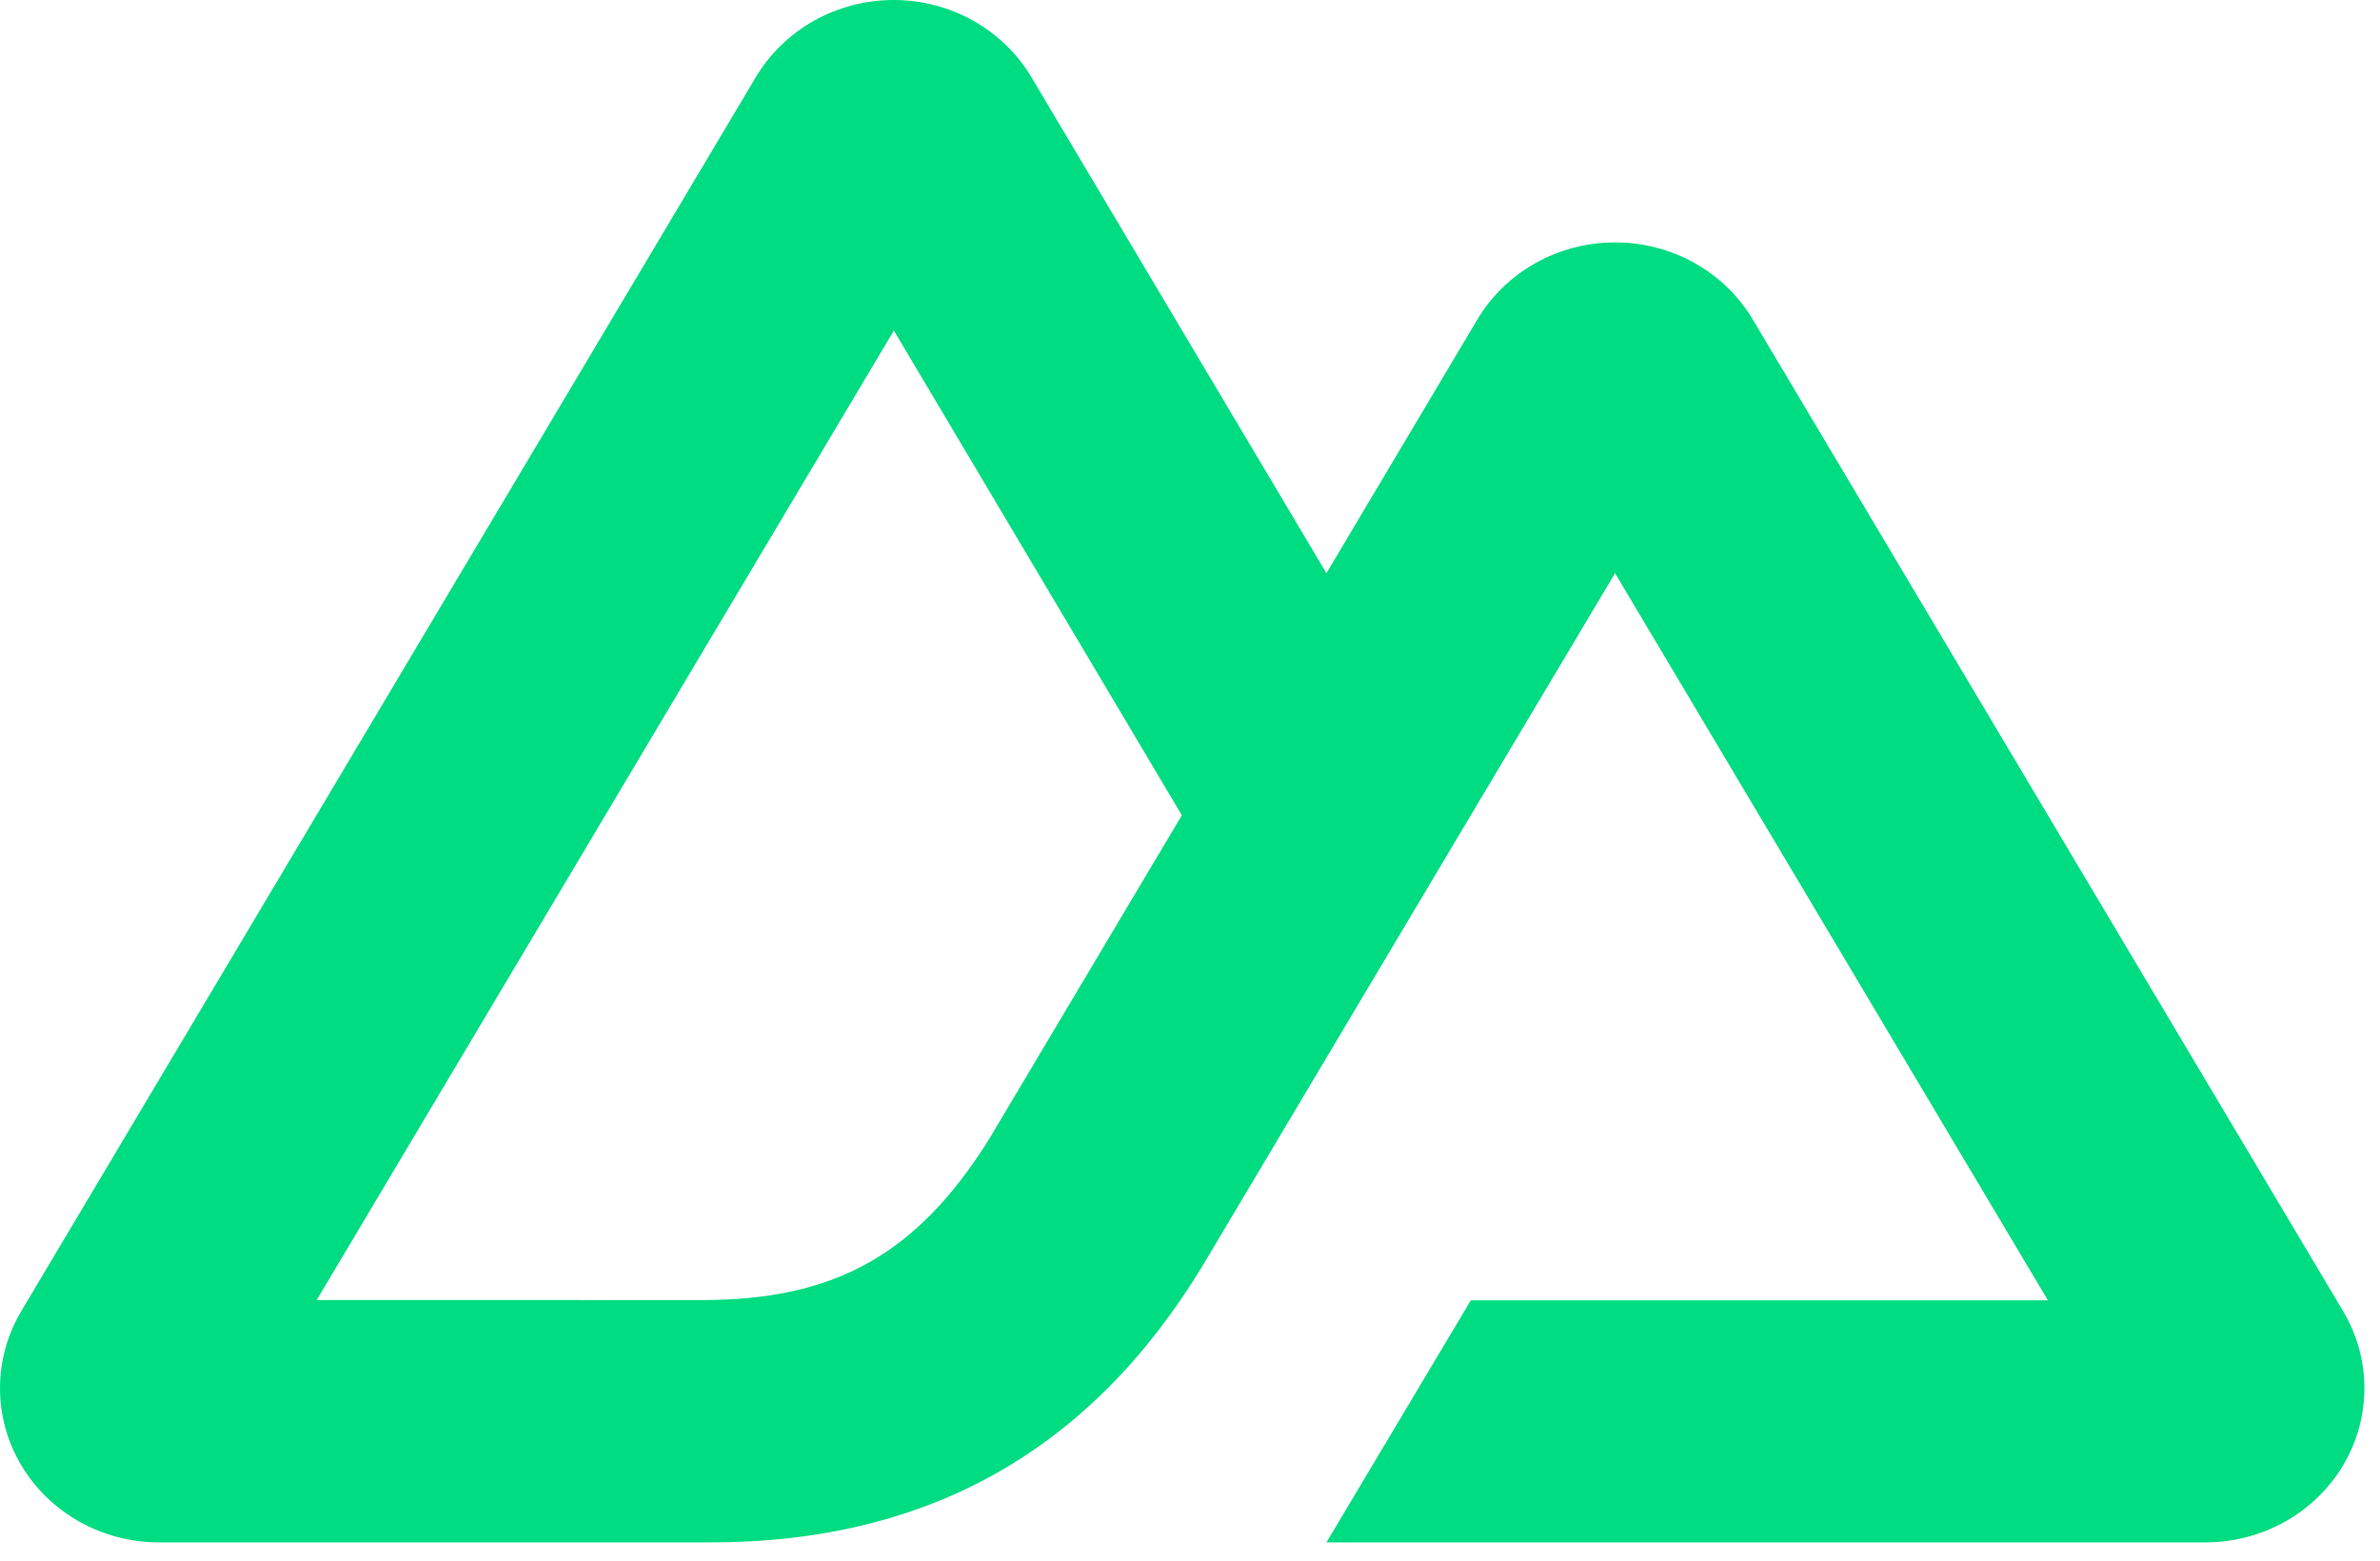
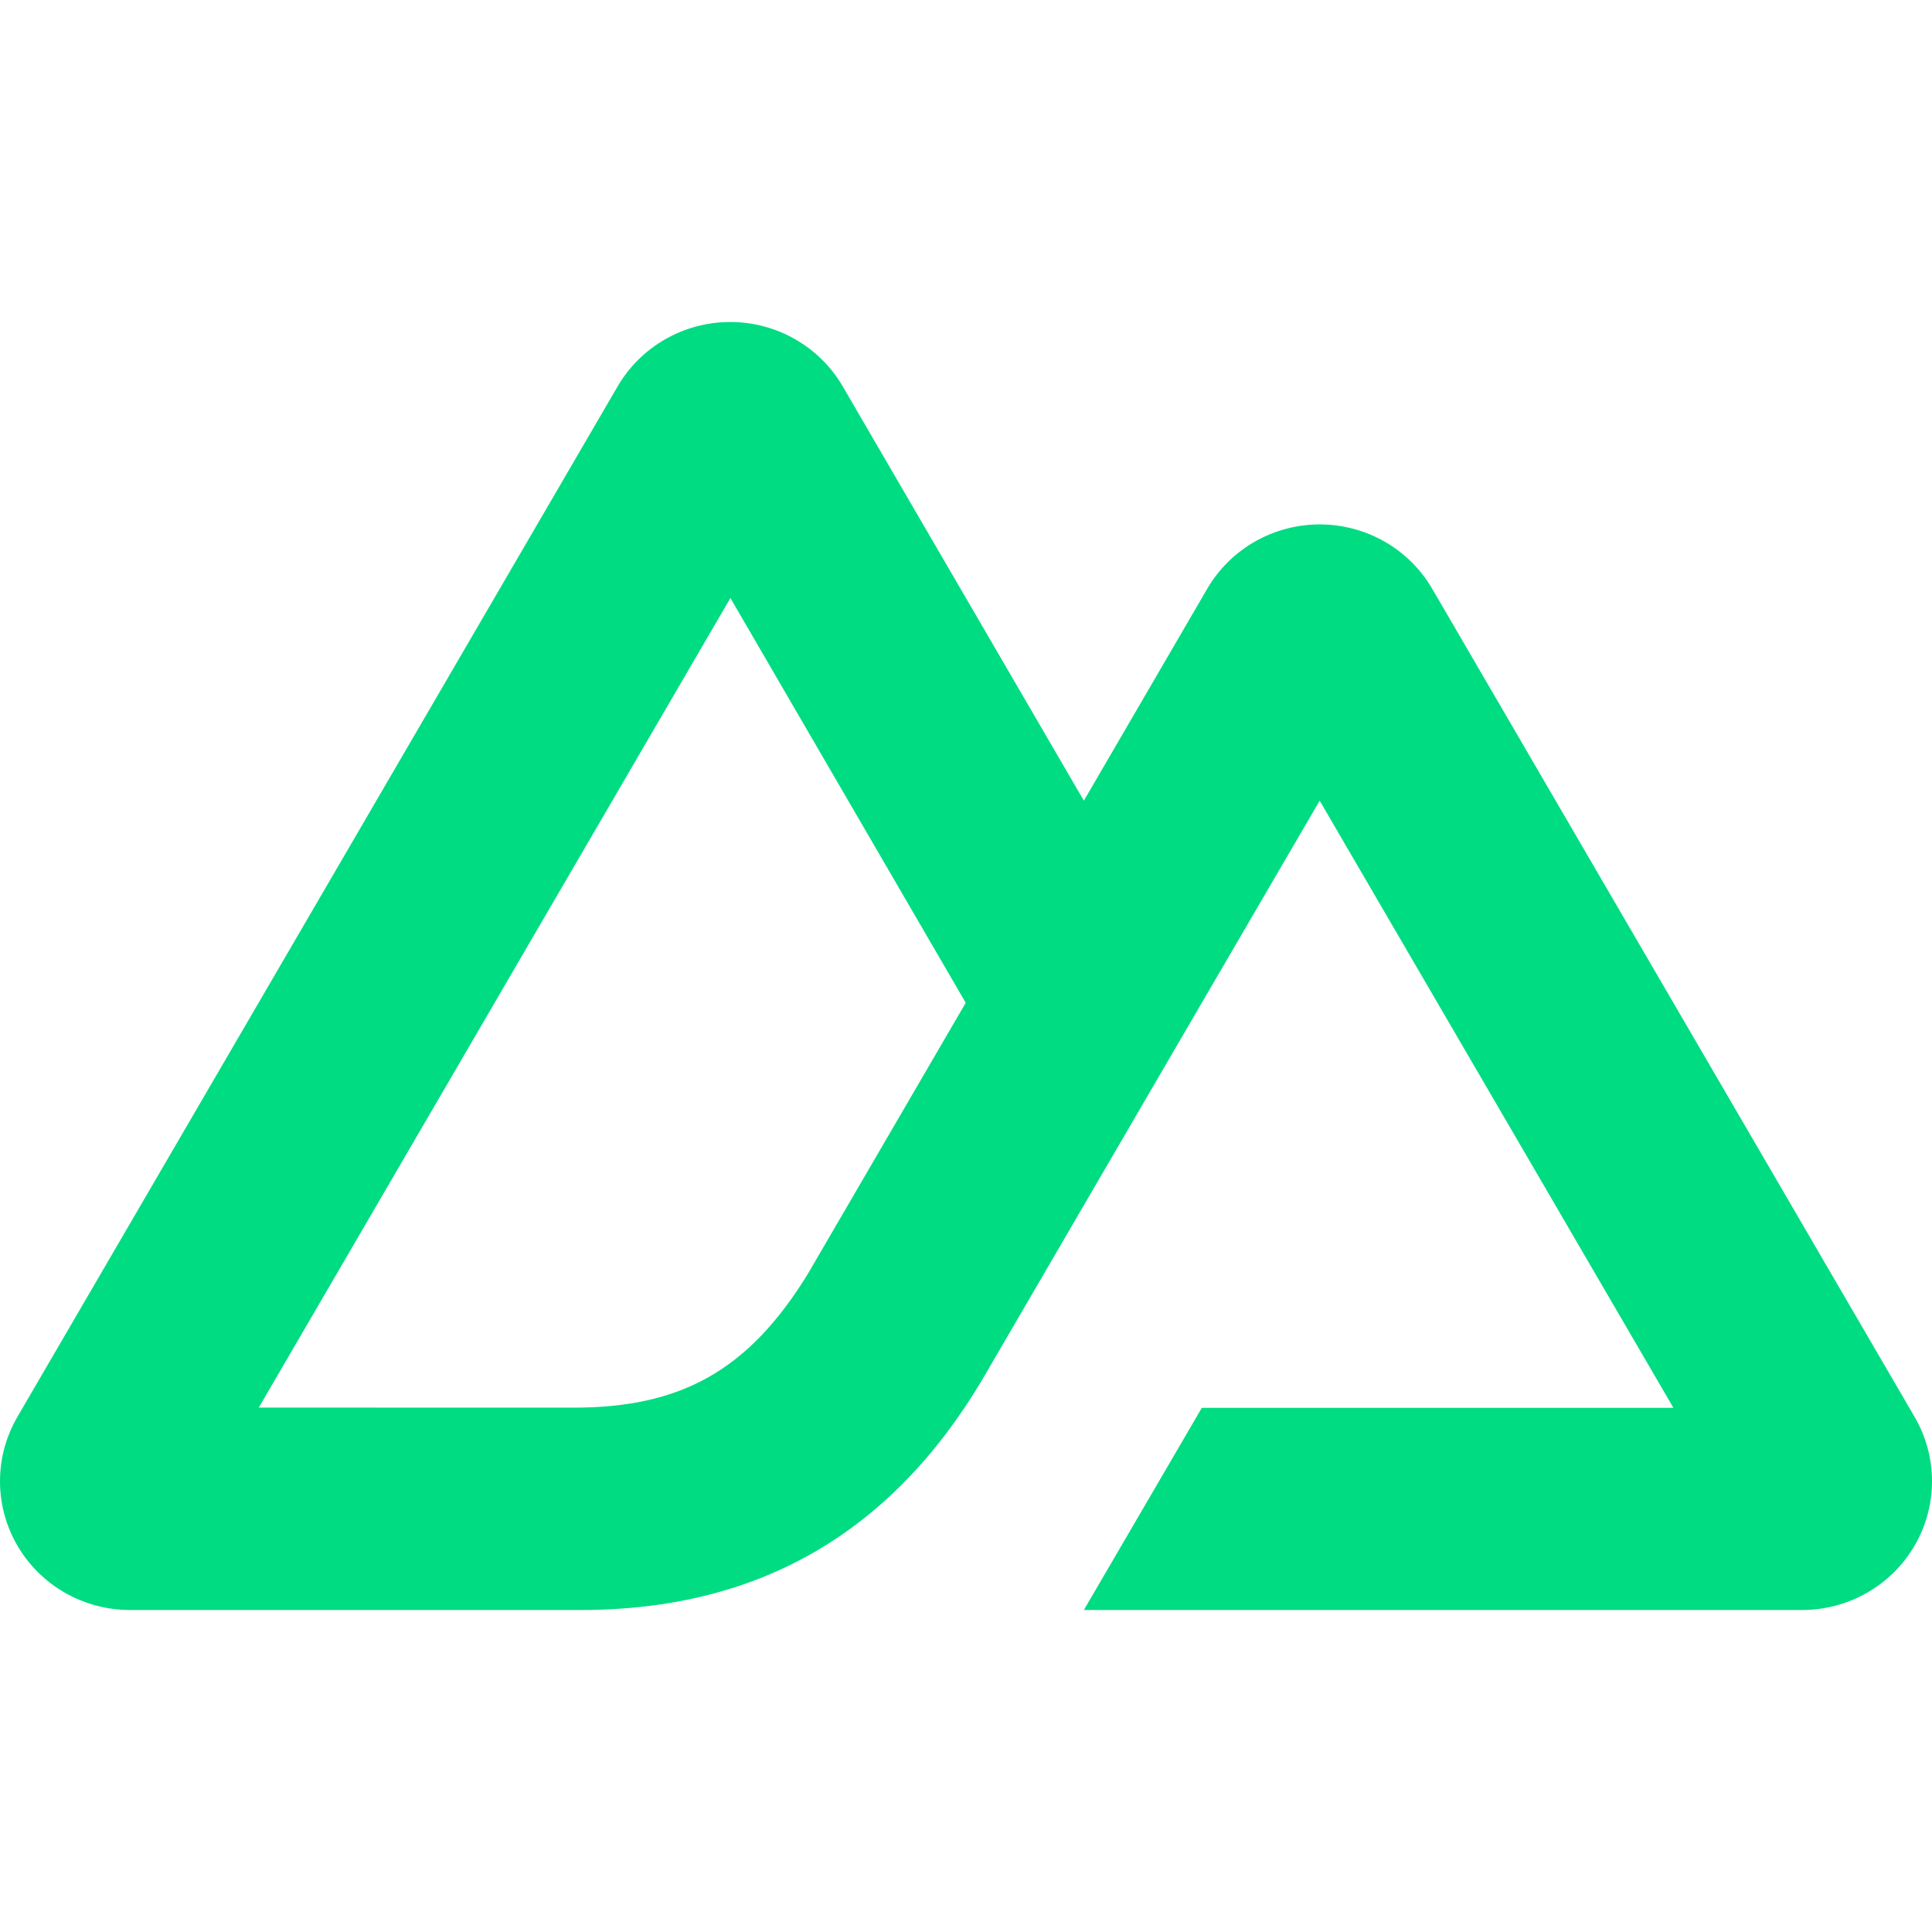
- <svg xmlns="http://www.w3.org/2000/svg" width="61" height="40" viewBox="0 0 61 40" fill="none">
-   <path d="M33.997 39.539H56.525C57.24 39.539 57.943 39.356 58.563 39.009C59.182 38.662 59.697 38.163 60.055 37.562C60.412 36.961 60.6 36.279 60.6 35.585C60.6 34.891 60.411 34.209 60.053 33.608L44.924 8.19C44.566 7.589 44.052 7.09 43.432 6.743C42.813 6.396 42.11 6.214 41.395 6.214C40.679 6.214 39.977 6.396 39.357 6.743C38.737 7.09 38.223 7.589 37.865 8.19L33.997 14.694L26.434 1.976C26.076 1.376 25.561 0.877 24.942 0.53C24.322 0.183 23.619 0 22.904 0C22.188 0 21.485 0.183 20.865 0.53C20.246 0.877 19.731 1.376 19.373 1.976L0.547 33.608C0.189 34.209 0 34.891 3.85805e-07 35.585C-0 36.279 0.188 36.961 0.545 37.562C0.903 38.163 1.418 38.662 2.037 39.009C2.657 39.356 3.36 39.539 4.075 39.539H18.216C23.819 39.539 27.951 37.152 30.794 32.495L37.697 20.899L41.394 14.694L52.489 33.334H37.697L33.997 39.539ZM17.986 33.327L8.117 33.325L22.91 8.474L30.291 20.899L25.349 29.204C23.461 32.226 21.316 33.327 17.986 33.327Z" fill="#00DC82" />
+ <svg xmlns="http://www.w3.org/2000/svg" width="900" height="900" viewBox="0 0 900 900" fill="none">
+   <path d="M504.908 750H839.476C850.103 750.001 860.542 747.229 869.745 741.963C878.948 736.696 886.589 729.121 891.9 719.999C897.211 710.876 900.005 700.529 900 689.997C899.995 679.465 897.193 669.12 891.873 660.002L667.187 274.289C661.876 265.169 654.237 257.595 645.036 252.329C635.835 247.064 625.398 244.291 614.773 244.291C604.149 244.291 593.711 247.064 584.511 252.329C575.31 257.595 567.67 265.169 562.36 274.289L504.908 372.979L392.581 179.993C387.266 170.874 379.623 163.301 370.42 158.036C361.216 152.772 350.777 150 340.151 150C329.525 150 319.086 152.772 309.883 158.036C300.679 163.301 293.036 170.874 287.721 179.993L8.126 660.002C2.807 669.12 0.005 679.465 5.72978e-06 689.997C-0.005 700.529 2.789 710.876 8.1 719.999C13.411 729.121 21.052 736.696 30.255 741.963C39.458 747.229 49.897 750.001 60.524 750H270.538C353.748 750 415.112 713.775 457.336 643.101L559.849 467.145L614.757 372.979L779.547 655.834H559.849L504.908 750ZM267.114 655.737L120.551 655.704L340.249 278.586L449.87 467.145L376.474 593.175C348.433 639.03 316.577 655.737 267.114 655.737Z" fill="#00DC82" />
</svg>
